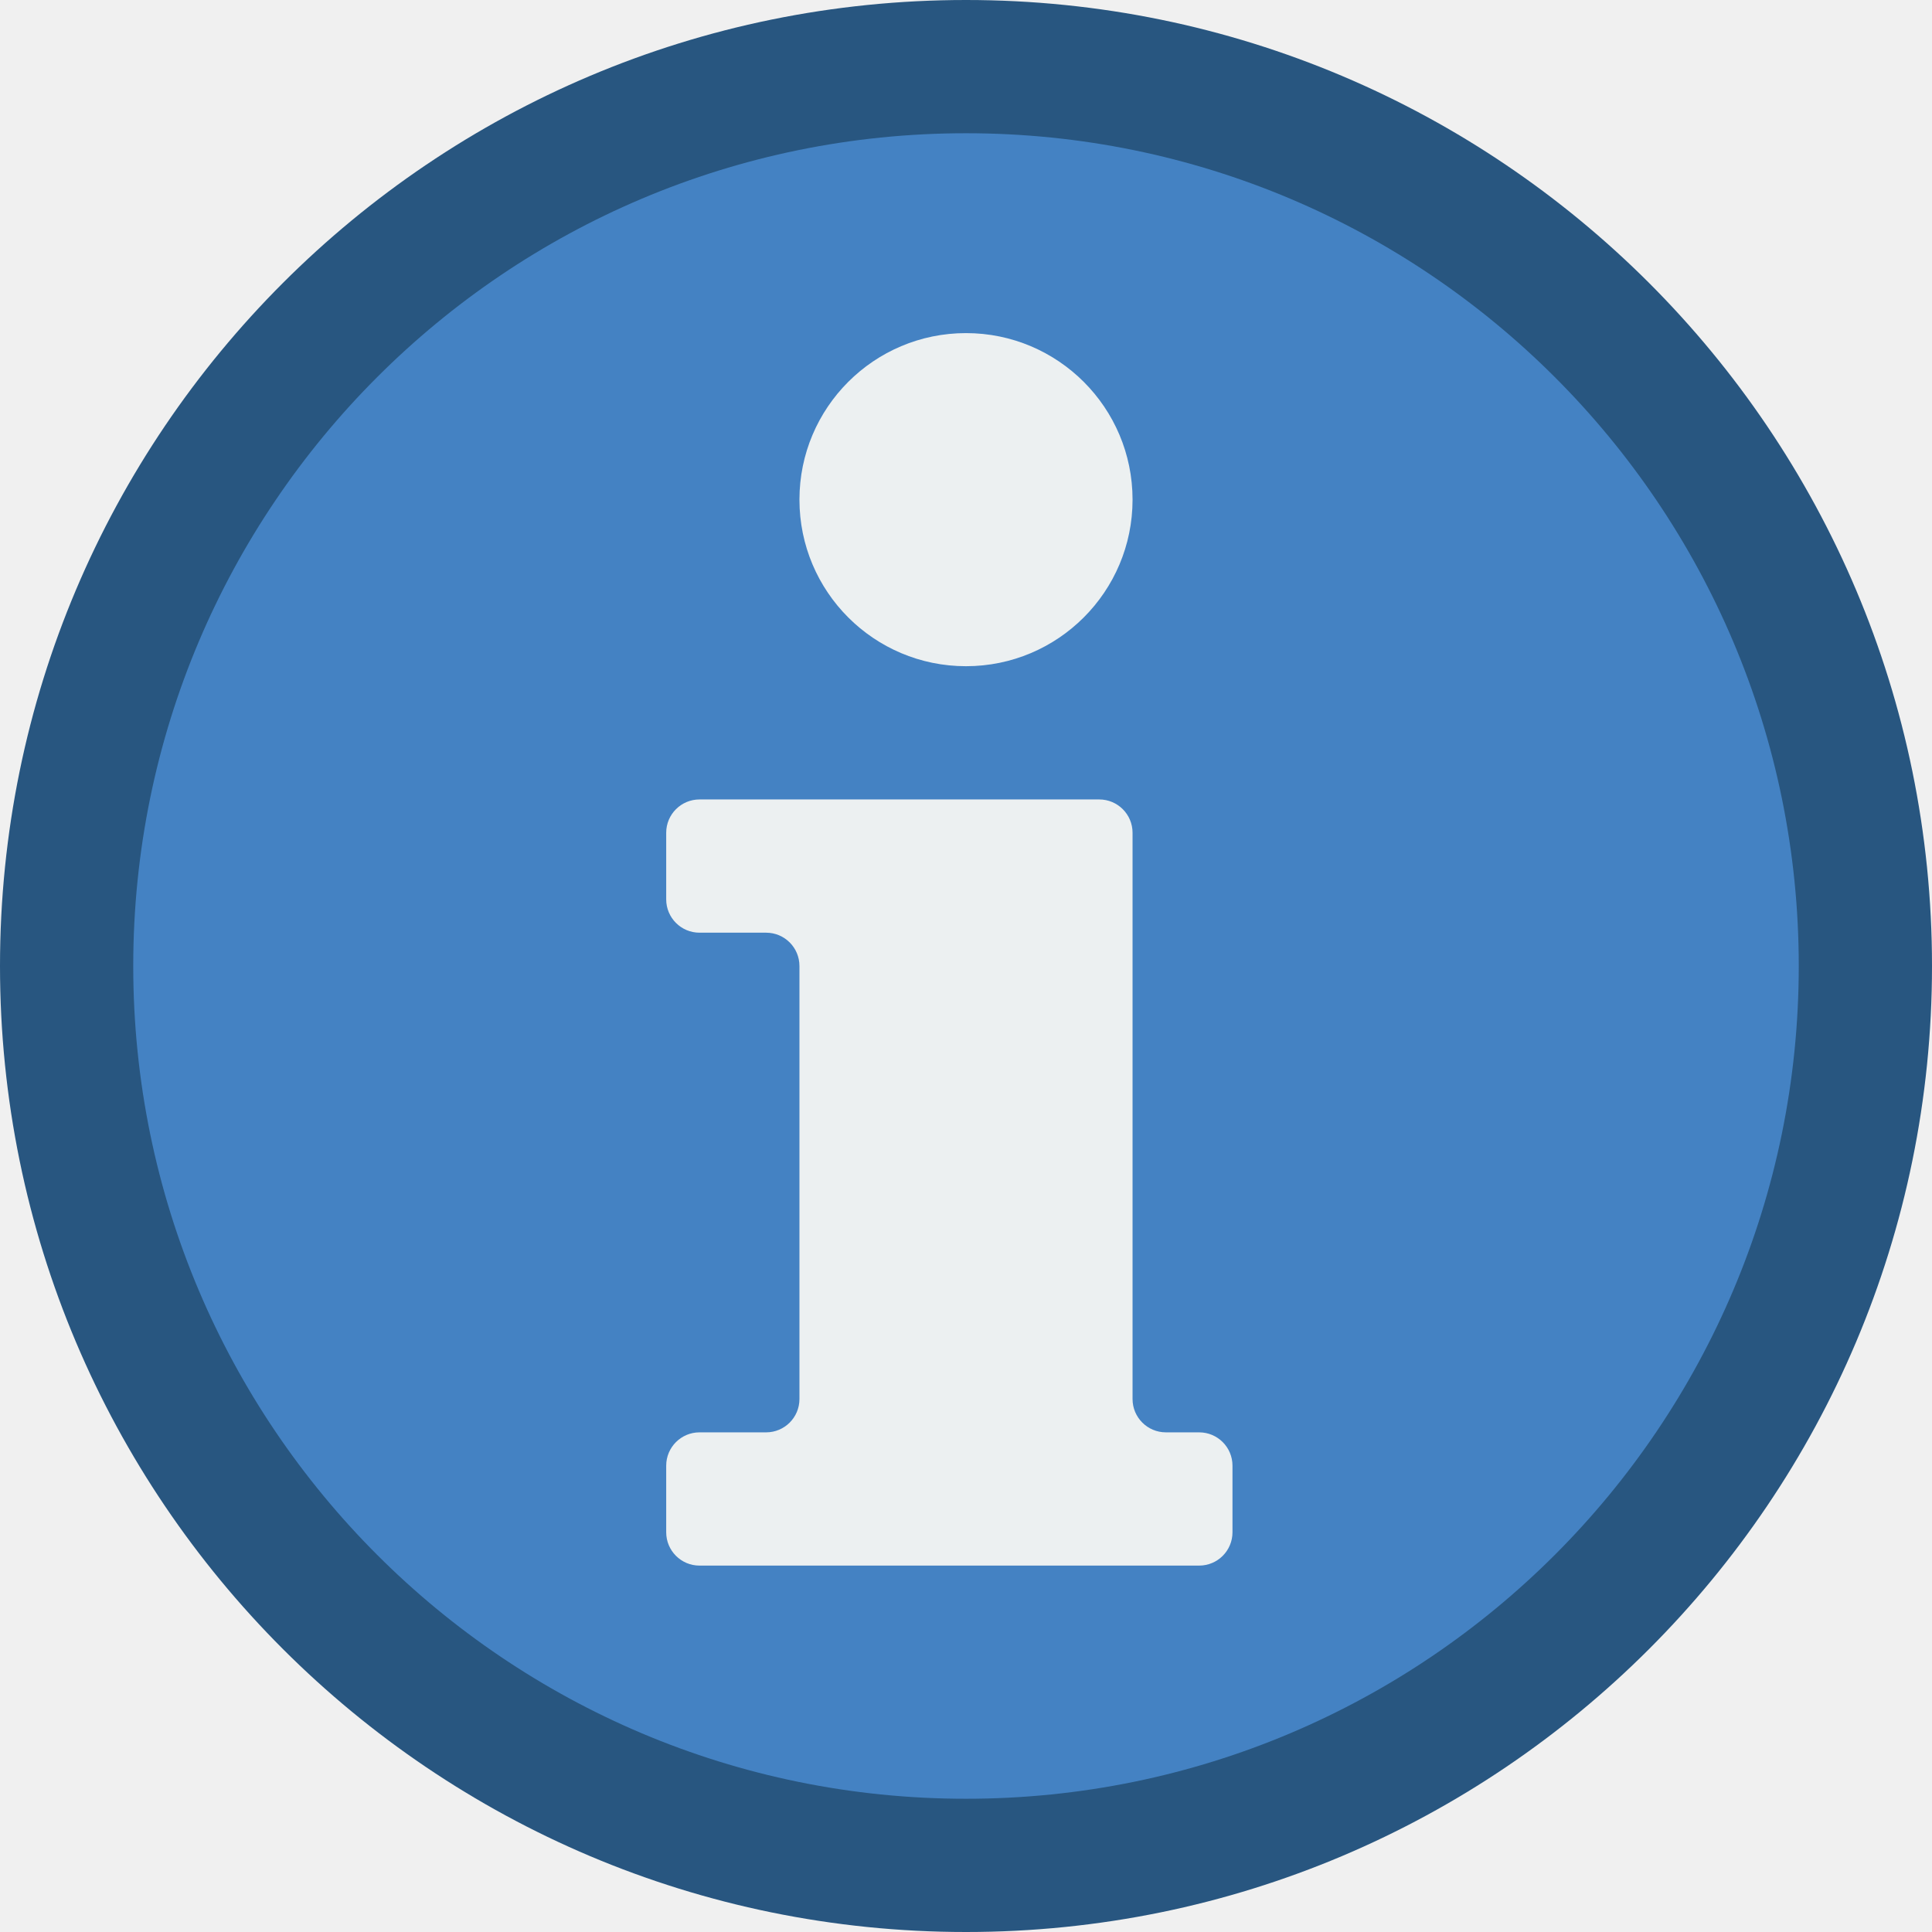
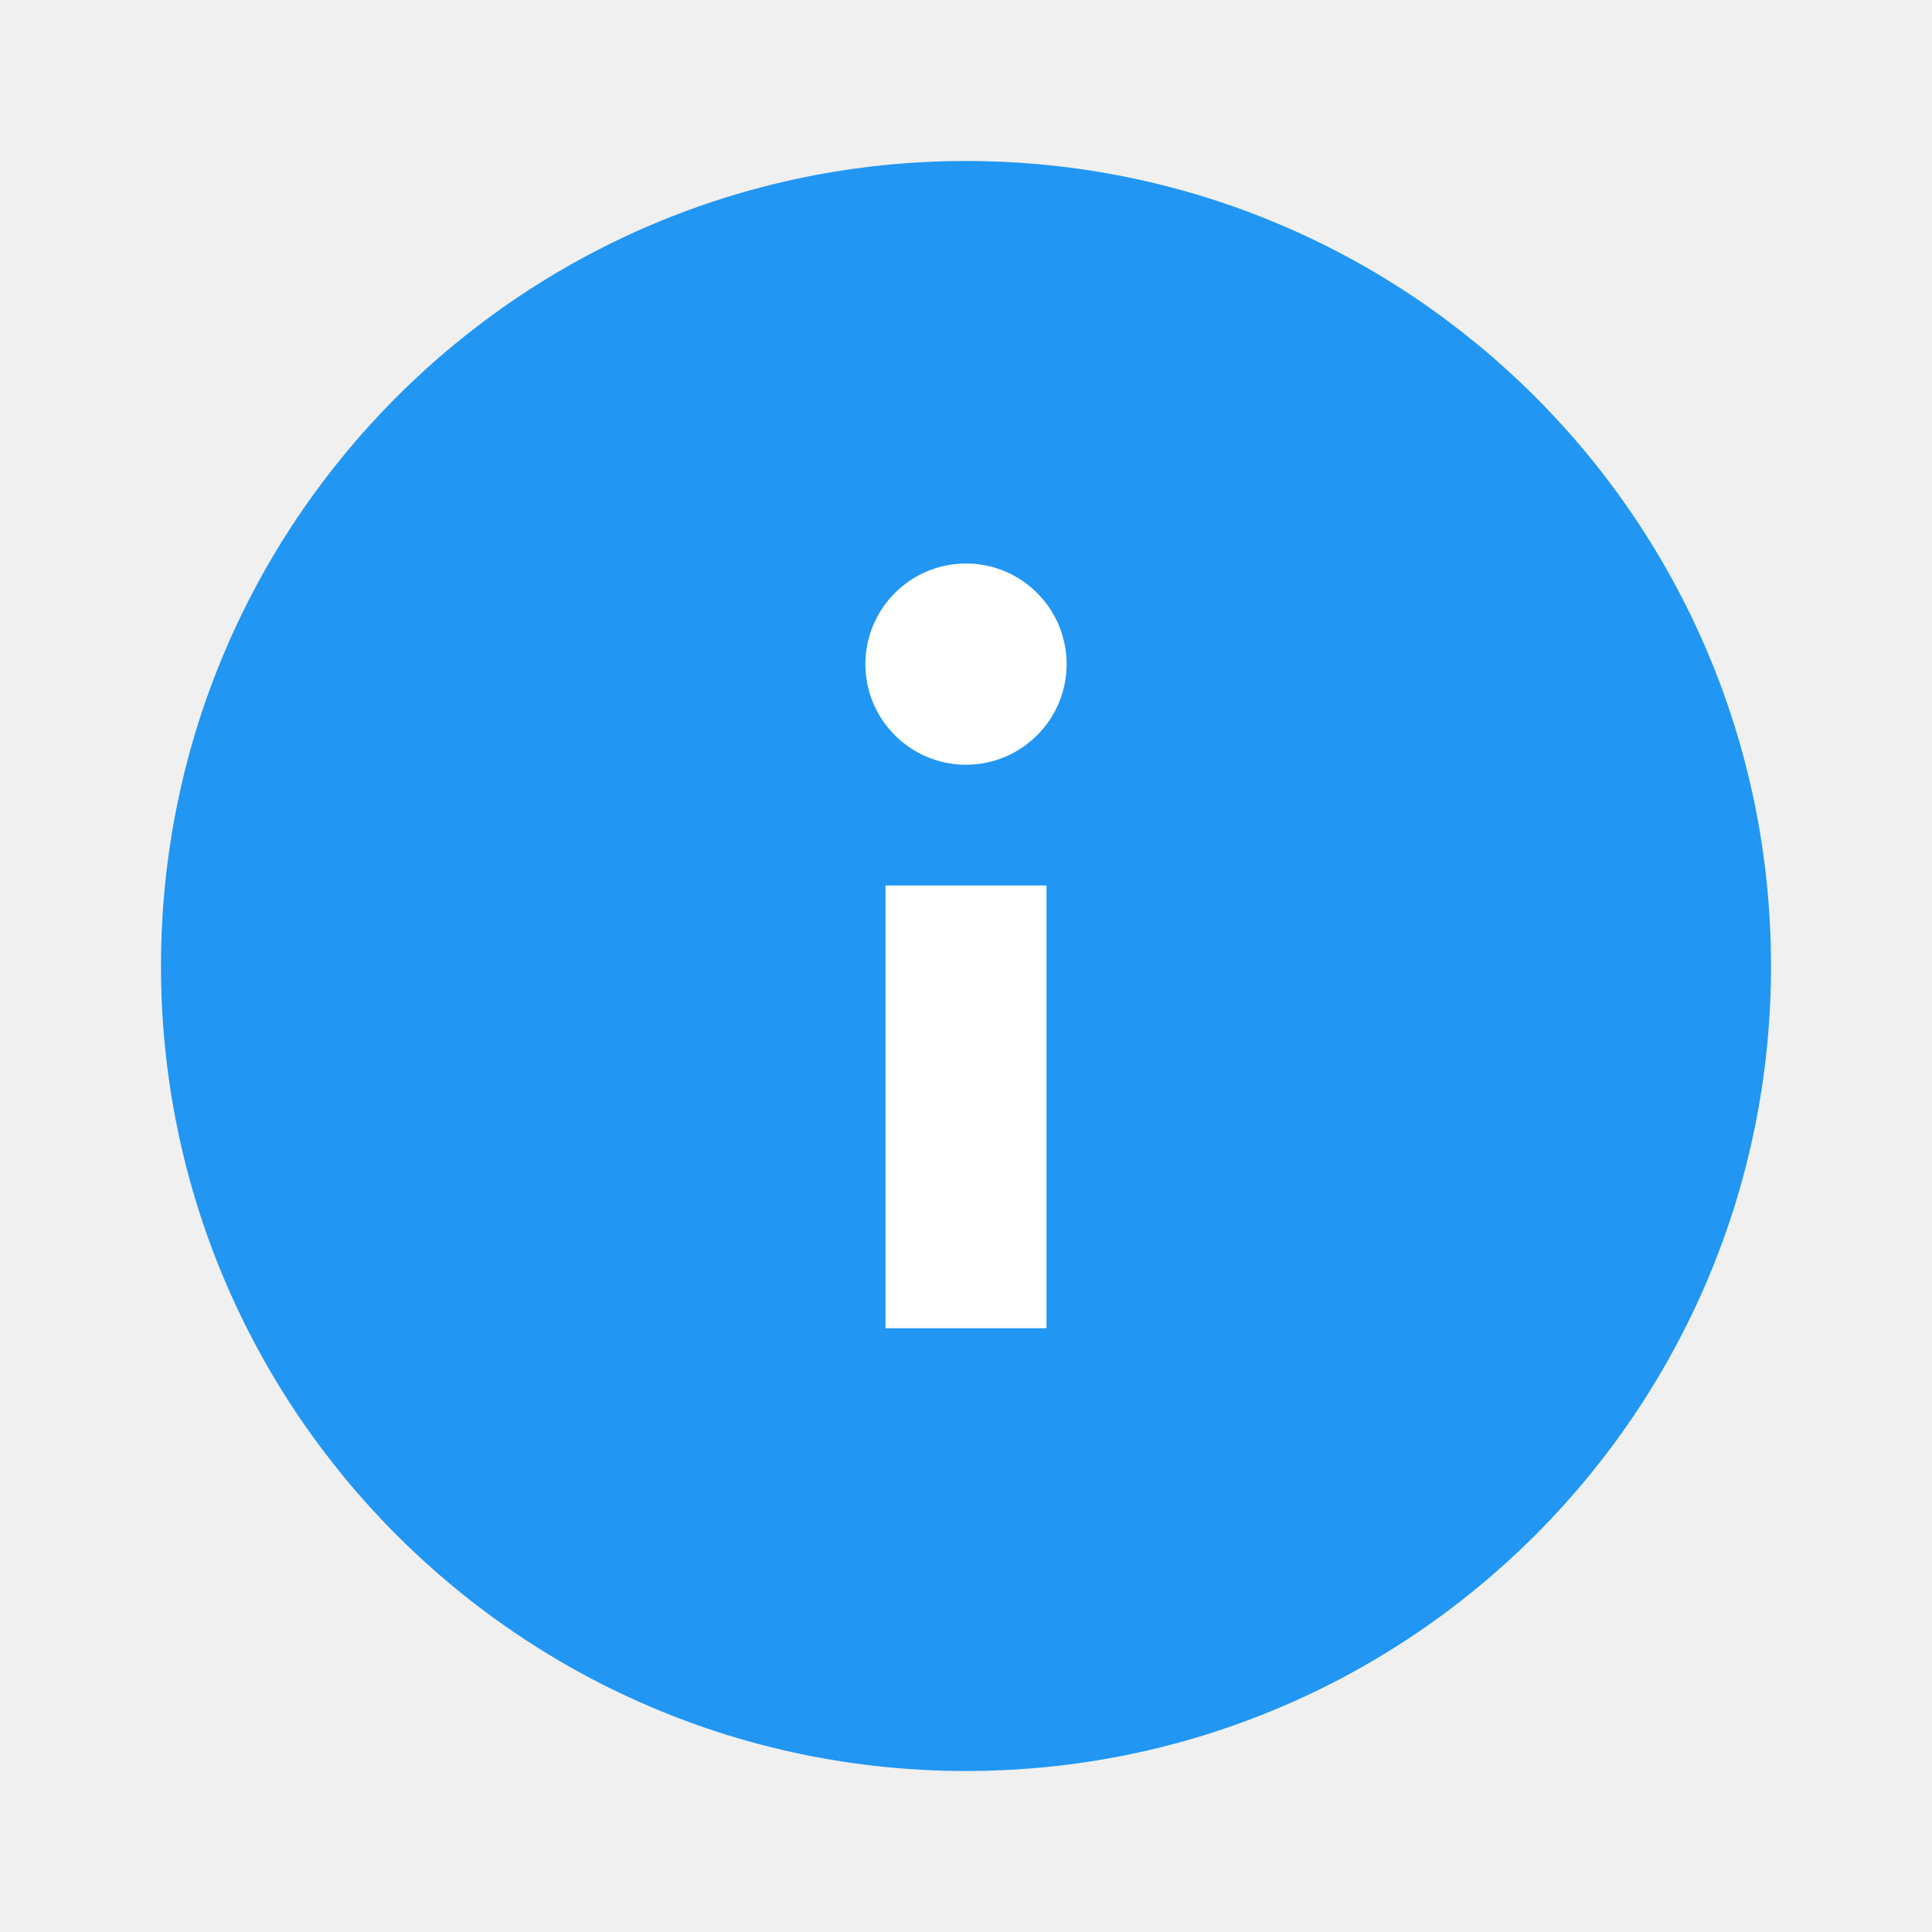
- <svg xmlns="http://www.w3.org/2000/svg" version="1.1" id="Capa_1" x="0px" y="0px" viewBox="0 0 512 512" style="enable-background:new 0 0 512 512;" xml:space="preserve">
-   <g>
-     <circle style="fill:#285680;" cx="256" cy="256" r="256" />
-     <circle style="fill:#4482C3;" cx="256" cy="256" r="220.69" />
-     <g>
-       <circle style="fill:#ECF0F1;" cx="256" cy="132.414" r="44.138" />
-       <path style="fill:#ECF0F1;" d="M308.966,379.586c-4.875,0-8.828-3.952-8.828-8.828V220.69c0-4.875-3.952-8.828-8.828-8.828    H185.379c-4.875,0-8.828,3.952-8.828,8.828v17.655c0,4.875,3.952,8.828,8.828,8.828h17.655c4.875,0,8.828,3.952,8.828,8.828    v114.759c0,4.875-3.952,8.828-8.828,8.828h-17.655c-4.875,0-8.828,3.952-8.828,8.828v17.655c0,4.875,3.952,8.828,8.828,8.828    h132.414c4.875,0,8.828-3.952,8.828-8.828v-17.655c0-4.875-3.952-8.828-8.828-8.828H308.966z" />
-     </g>
-   </g>
-   <g>
- </g>
-   <g>
- </g>
-   <g>
- </g>
-   <g>
- </g>
-   <g>
- </g>
-   <g>
- </g>
-   <g>
- </g>
-   <g>
- </g>
-   <g>
- </g>
-   <g>
- </g>
-   <g>
- </g>
-   <g>
- </g>
-   <g>
- </g>
-   <g>
- </g>
-   <g>
- </g>
+ <svg xmlns="http://www.w3.org/2000/svg" viewBox="0 0 48 48" width="480px" height="480px">
+   <path fill="#2196f3" d="M44,24c0,11.045-8.955,20-20,20S4,35.045,4,24S12.955,4,24,4S44,12.955,44,24z" />
+   <path fill="#fff" d="M22 22h4v11h-4V22zM26.5 16.5c0 1.379-1.121 2.5-2.5 2.5s-2.5-1.121-2.5-2.5S22.621 14 24 14 26.5 15.121 26.5 16.5z" />
</svg>
